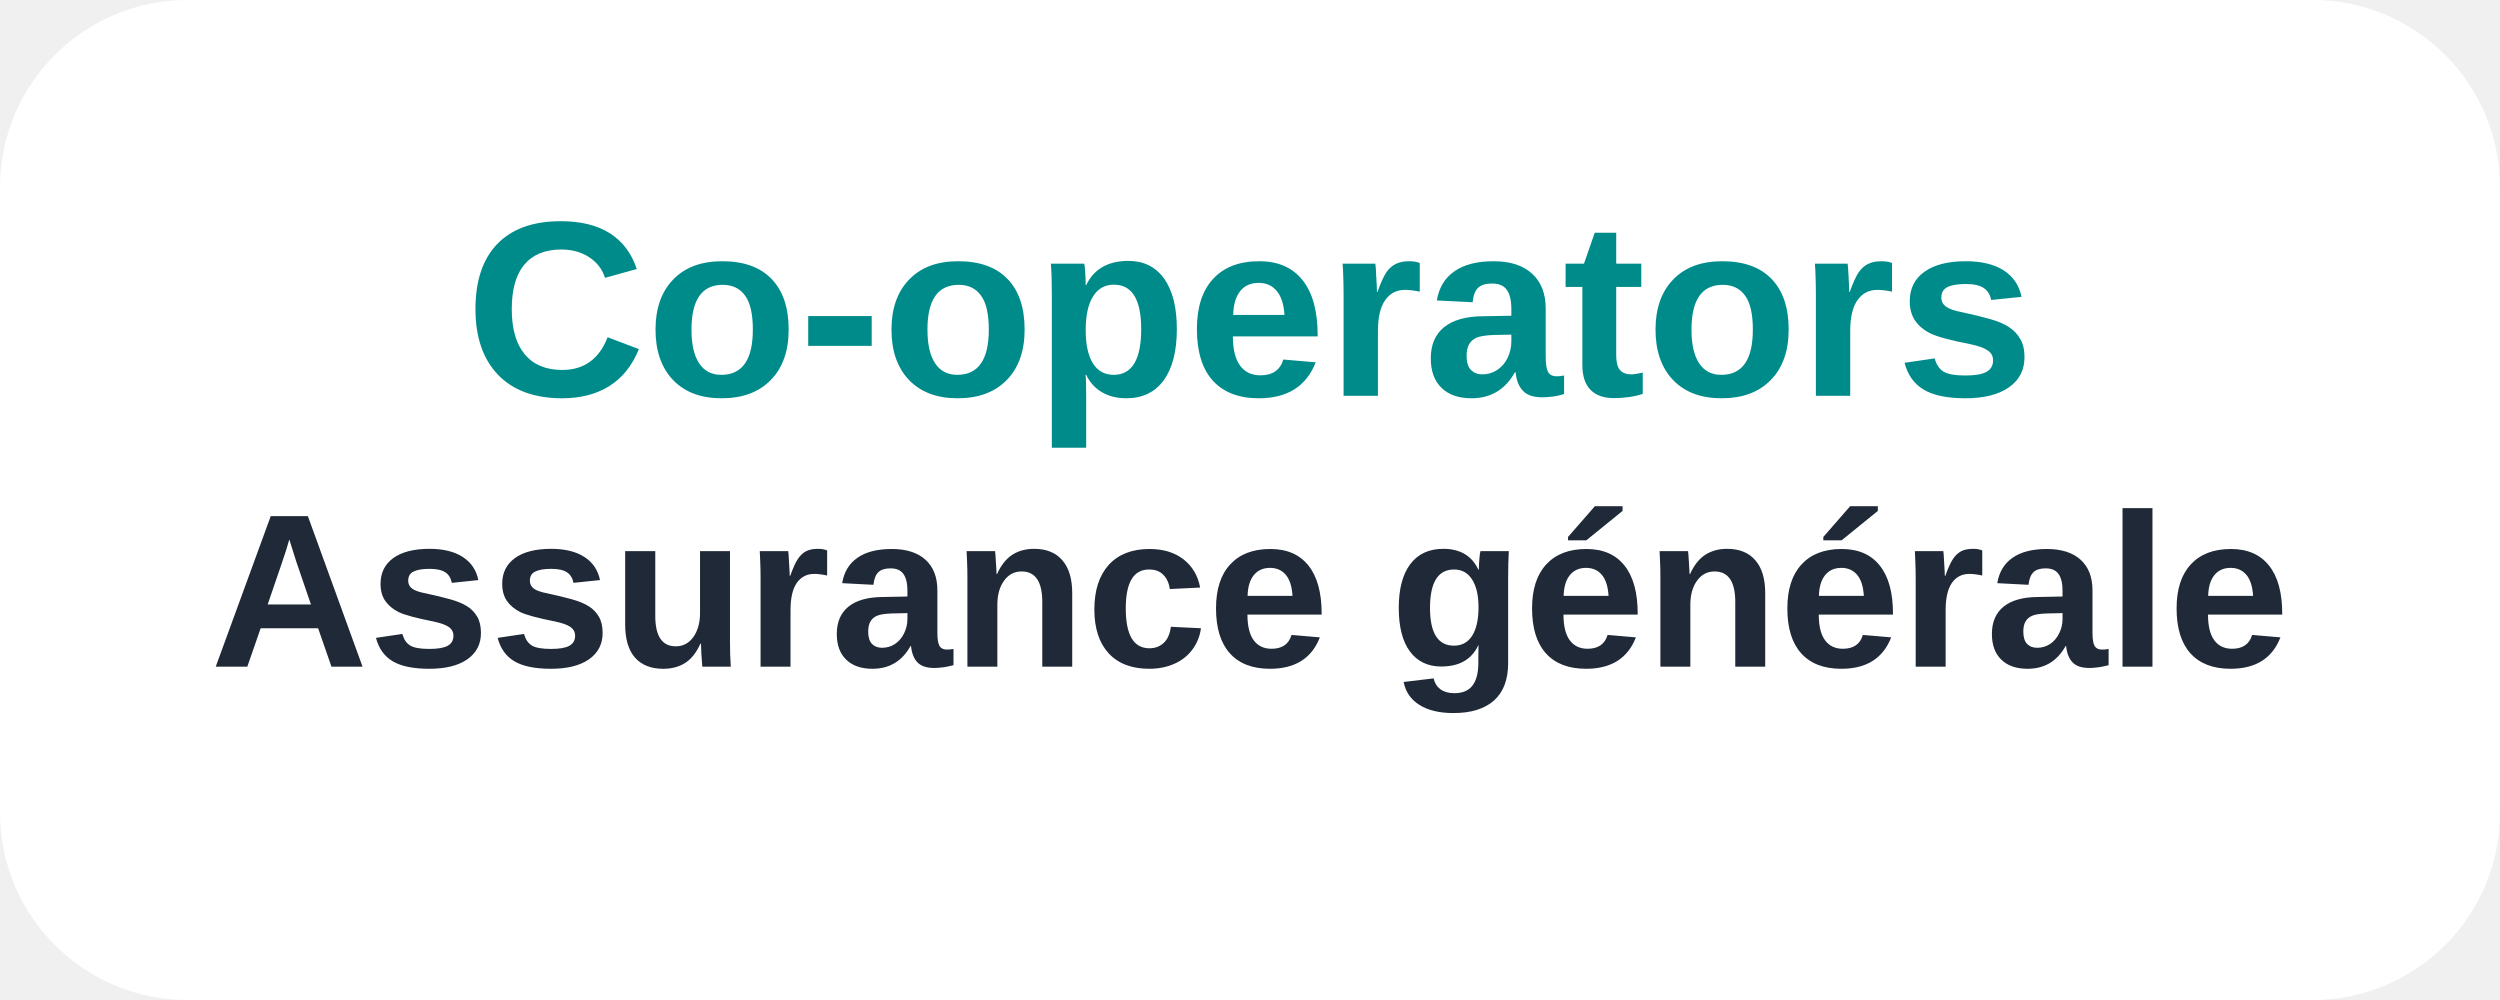
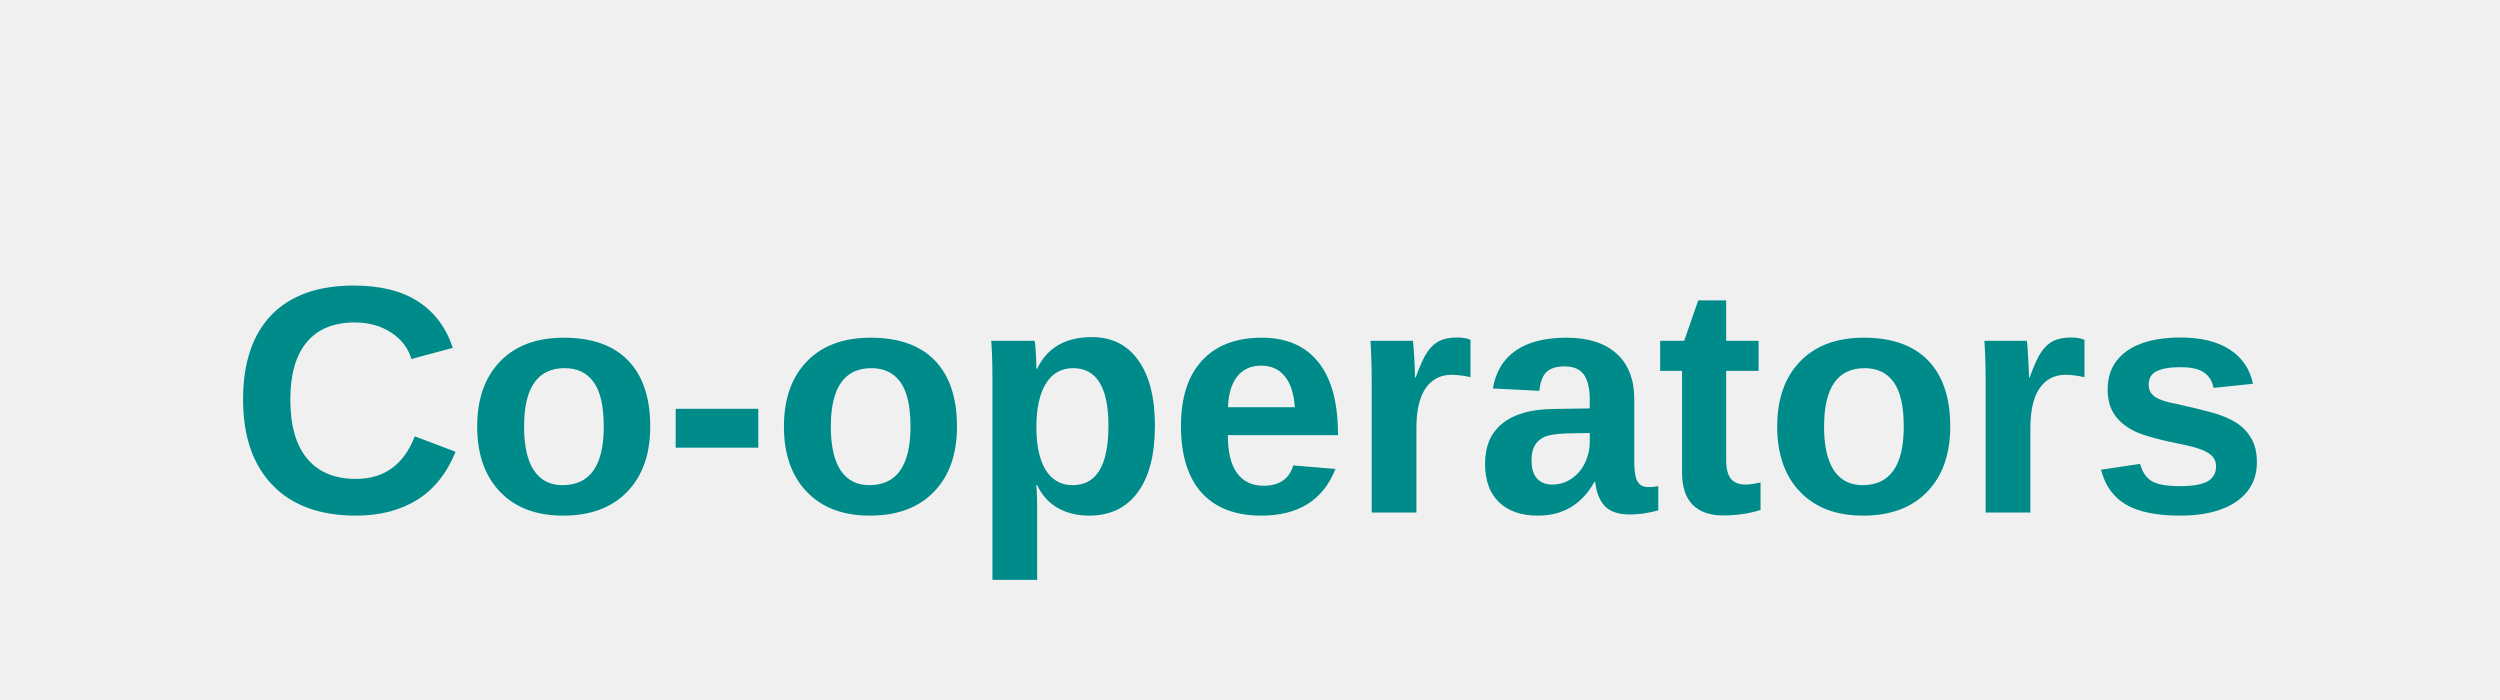
- <svg xmlns="http://www.w3.org/2000/svg" viewBox="0 0 240 96" role="img" aria-labelledby="title">
-   <rect width="240" height="96" rx="18" fill="#ffffff" />
-   <text x="120" y="38" text-anchor="middle" font-family="Arial, Helvetica, sans-serif" font-size="24" font-weight="700" fill="#008B8B">
-     Co-operators
-   </text>
-   <text x="120" y="64" text-anchor="middle" font-family="Arial, Helvetica, sans-serif" font-size="21" font-weight="700" fill="#1F2937">
-     Assurance générale
-   </text>
+ <svg xmlns="http://www.w3.org/2000/svg" viewBox="0 0 200 56" role="img" aria-labelledby="title">
+   <text x="100" y="41" text-anchor="middle" textLength="180" lengthAdjust="spacingAndGlyphs" font-family="Arial, Helvetica, sans-serif" font-size="26" font-weight="700" fill="#008B8B">Co-operators</text>
</svg>
